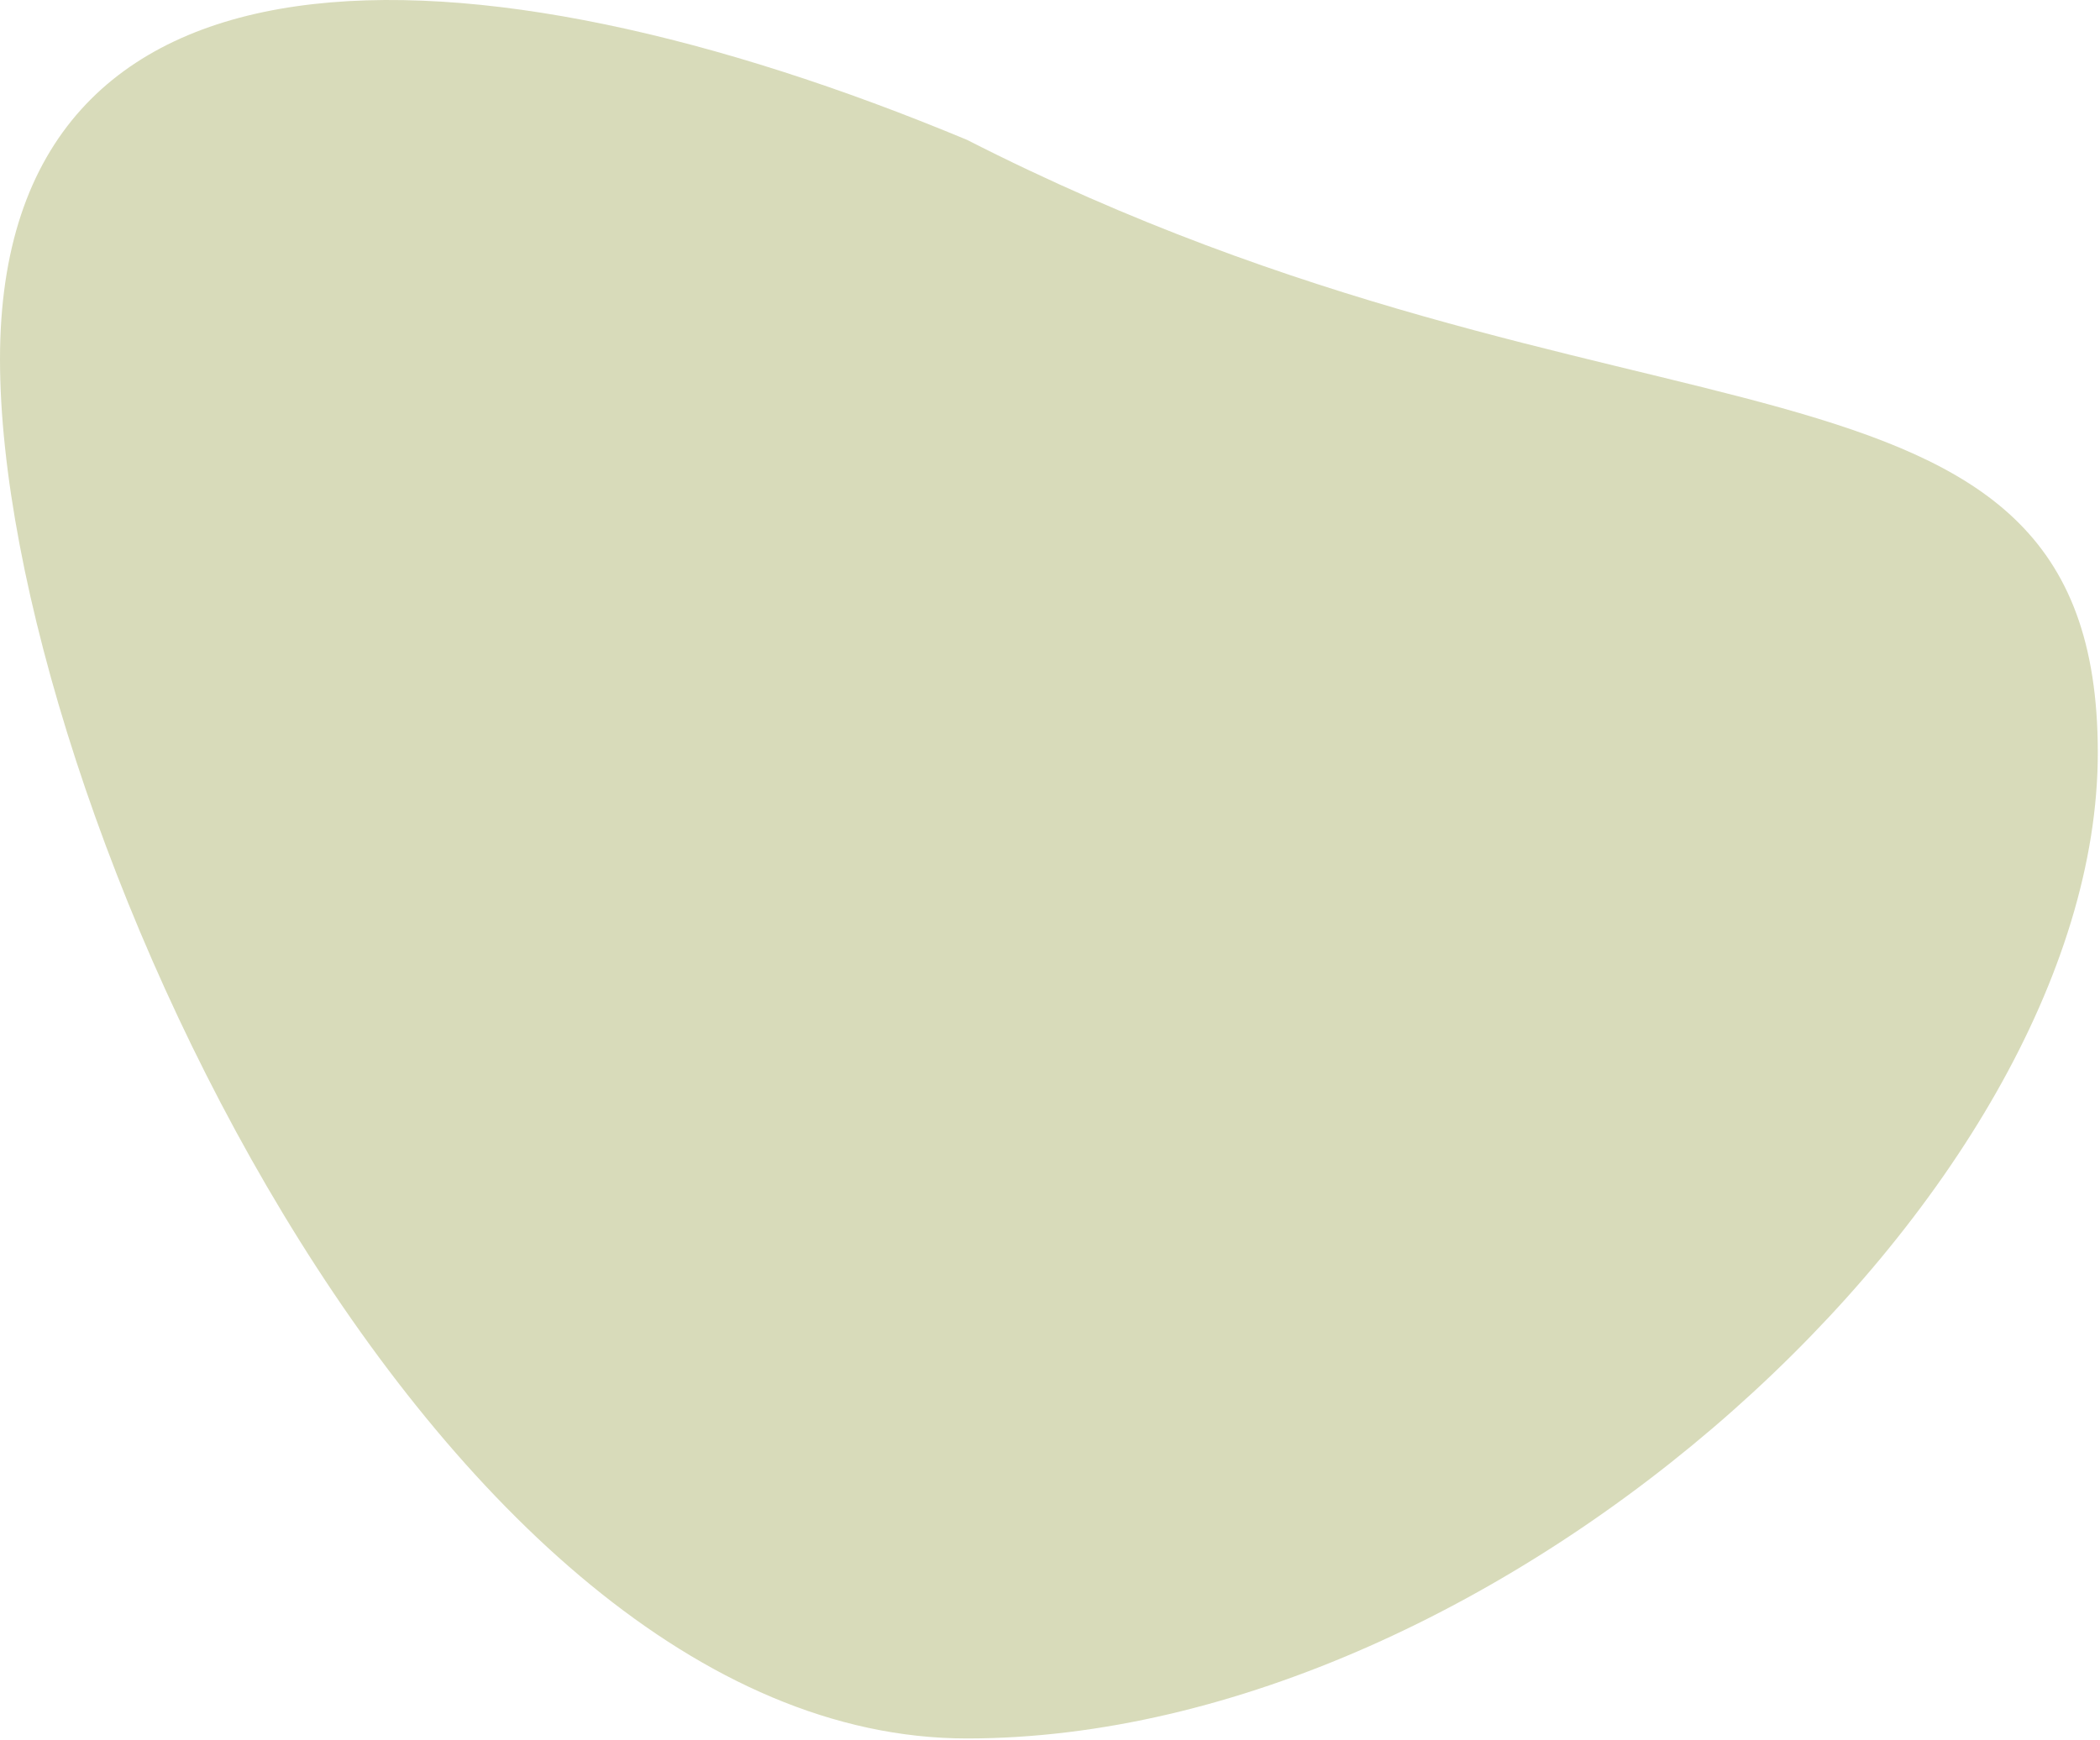
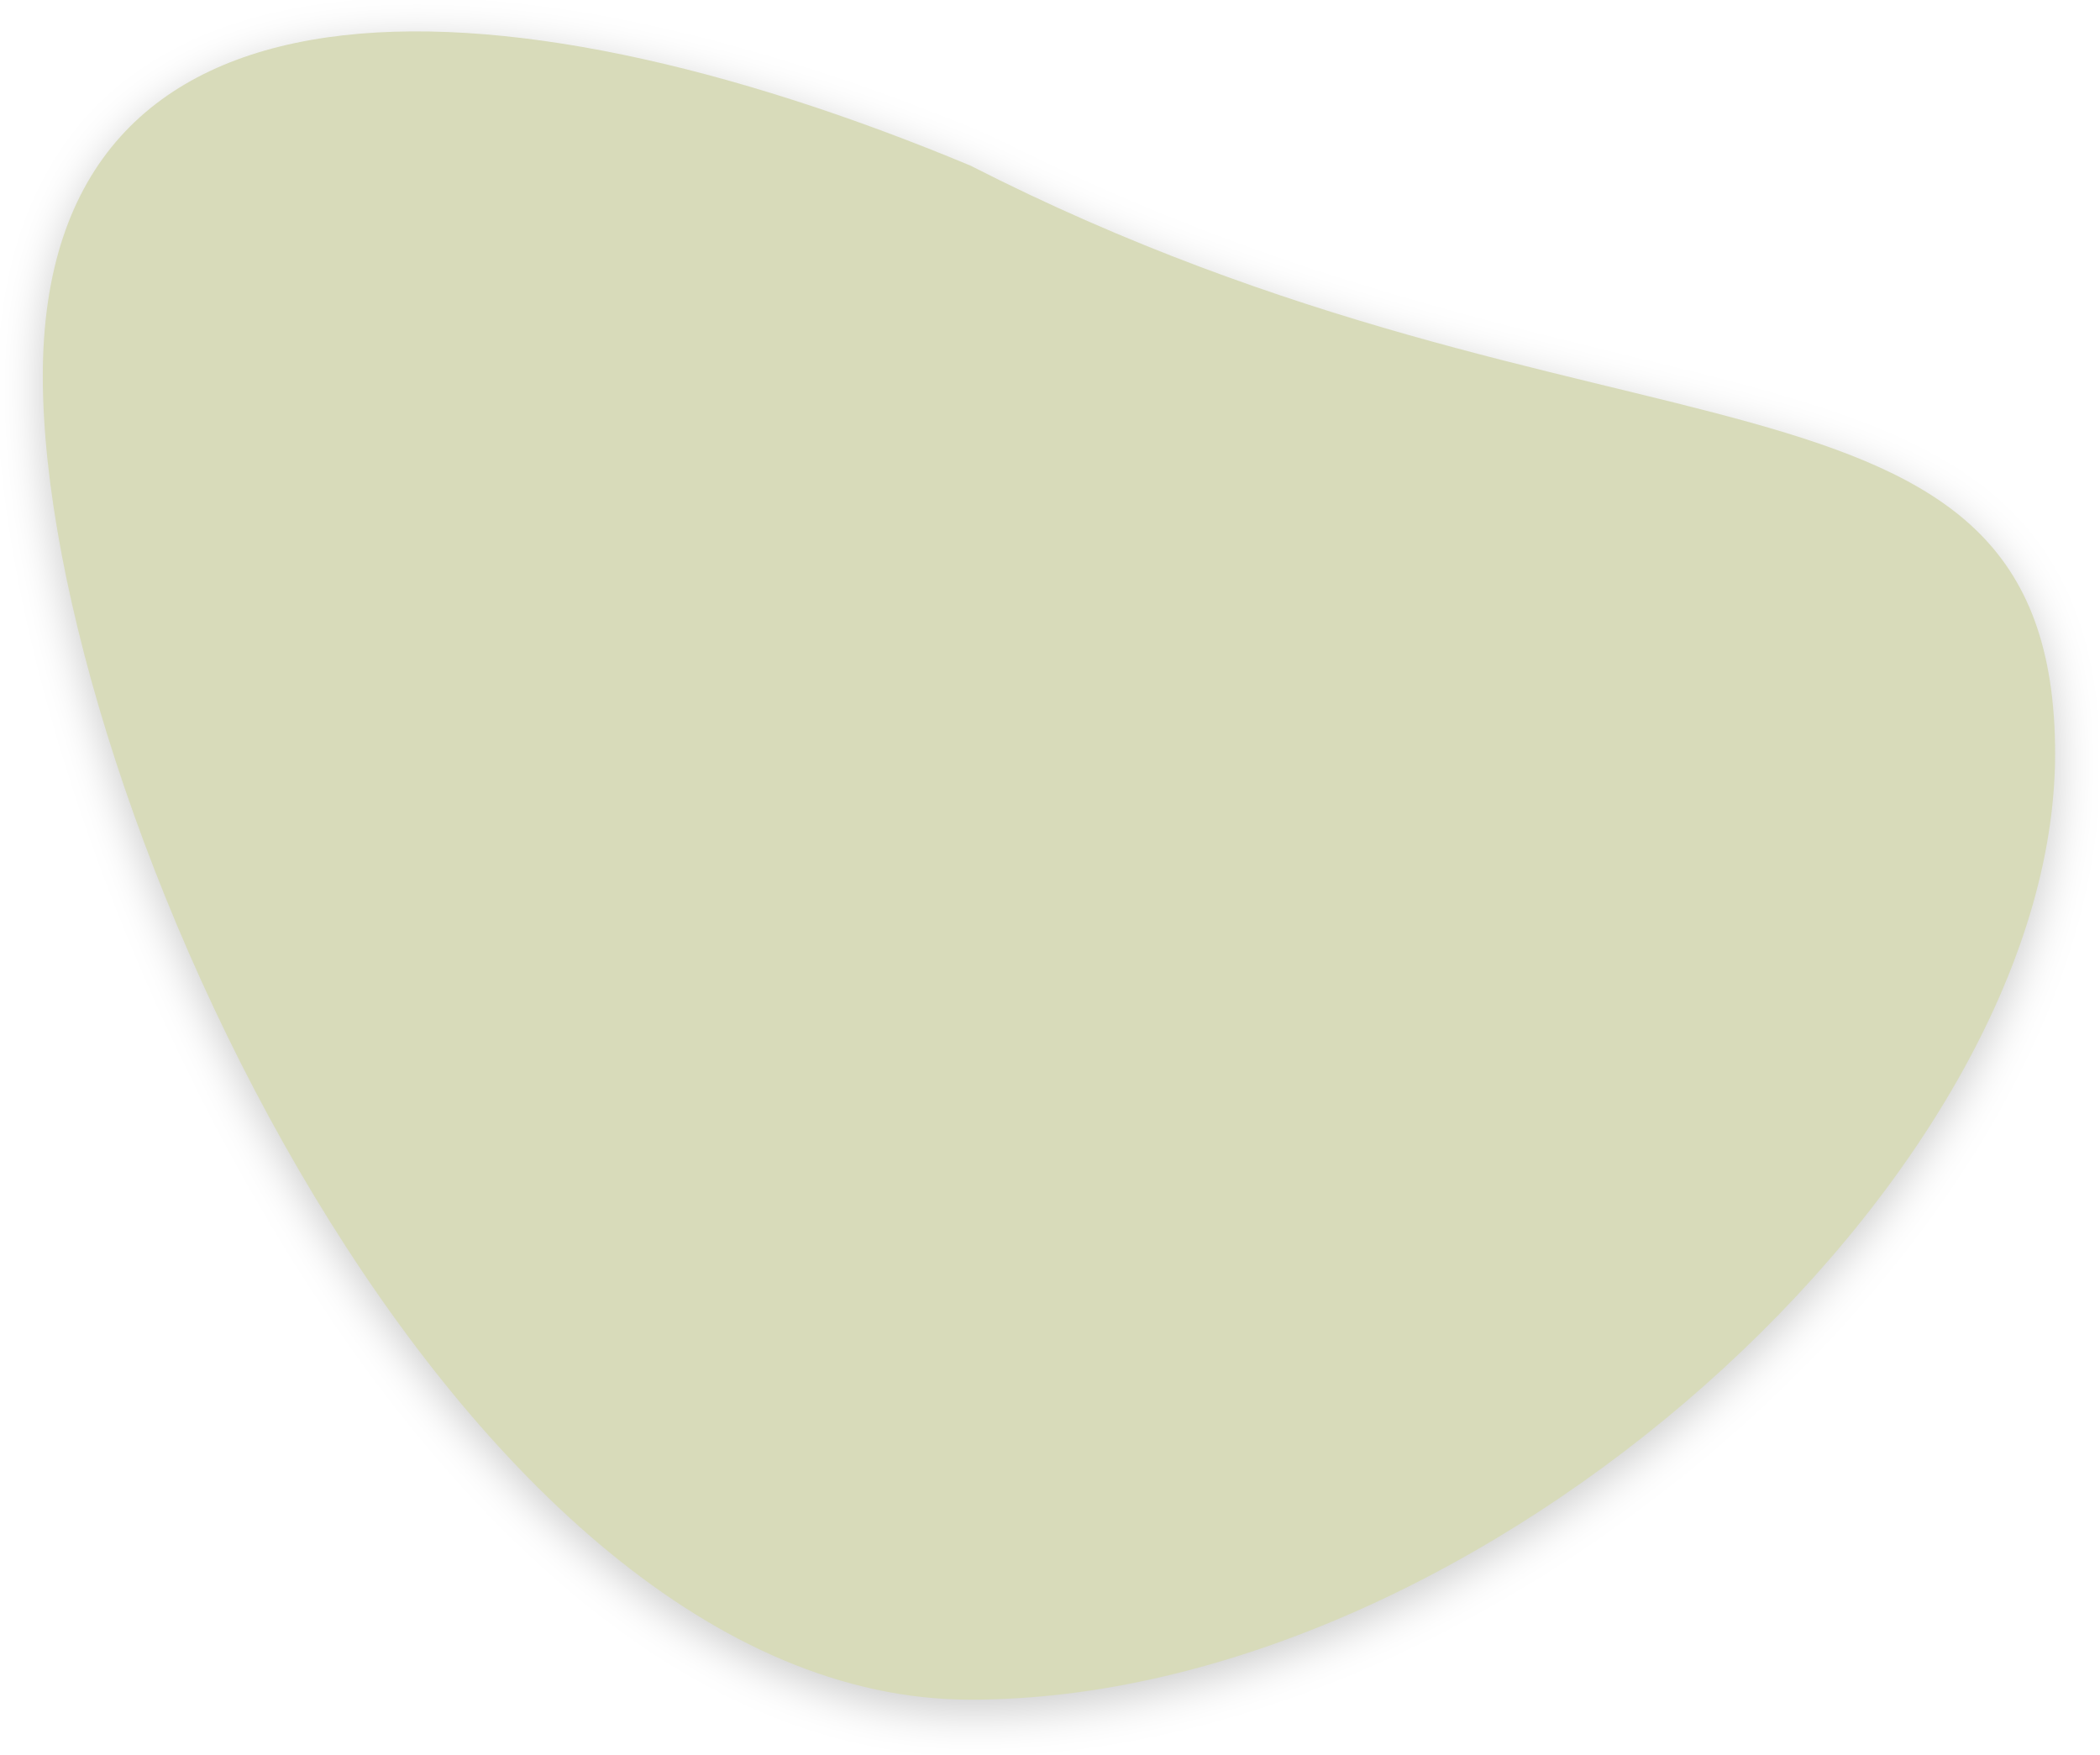
- <svg xmlns="http://www.w3.org/2000/svg" width="706" height="585" viewBox="0 0 706 585" fill="none">
-   <path d="M325.09 584.614C145.548 584.614 0 268.912 0 120.768C0 -27.375 157.237 -22.93 325.09 47.026C547.825 160.648 705.262 104.962 705.262 253.105C705.262 401.248 504.631 584.614 325.09 584.614Z" fill="#D8DBBA" />
+ <svg xmlns="http://www.w3.org/2000/svg" width="736" height="615" viewBox="0 0 736 615" fill="none">
+   <g filter="url(#filter0_d)">
+     <path d="M340.09 595.614C160.548 595.614 15.001 279.912 15.001 131.768C15.001 -16.375 172.237 -11.93 340.09 58.026C562.825 171.648 720.262 115.962 720.262 264.105C720.262 412.248 519.631 595.614 340.09 595.614Z" fill="#D8DBBA" />
+   </g>
+   <defs>
+     <filter id="filter0_d" x="0" y="0" width="735.261" height="614.614" filterUnits="userSpaceOnUse" color-interpolation-filters="sRGB">
+       <feFlood flood-opacity="0" result="BackgroundImageFix" />
+       <feColorMatrix in="SourceAlpha" type="matrix" values="0 0 0 0 0 0 0 0 0 0 0 0 0 0 0 0 0 0 127 0" />
+       <feOffset dy="4" />
+       <feGaussianBlur stdDeviation="7.5" />
+       <feColorMatrix type="matrix" values="0 0 0 0 0 0 0 0 0 0 0 0 0 0 0 0 0 0 0.2 0" />
+       <feBlend mode="normal" in2="BackgroundImageFix" result="effect1_dropShadow" />
+       <feBlend mode="normal" in="SourceGraphic" in2="effect1_dropShadow" result="shape" />
+     </filter>
+   </defs>
</svg>
